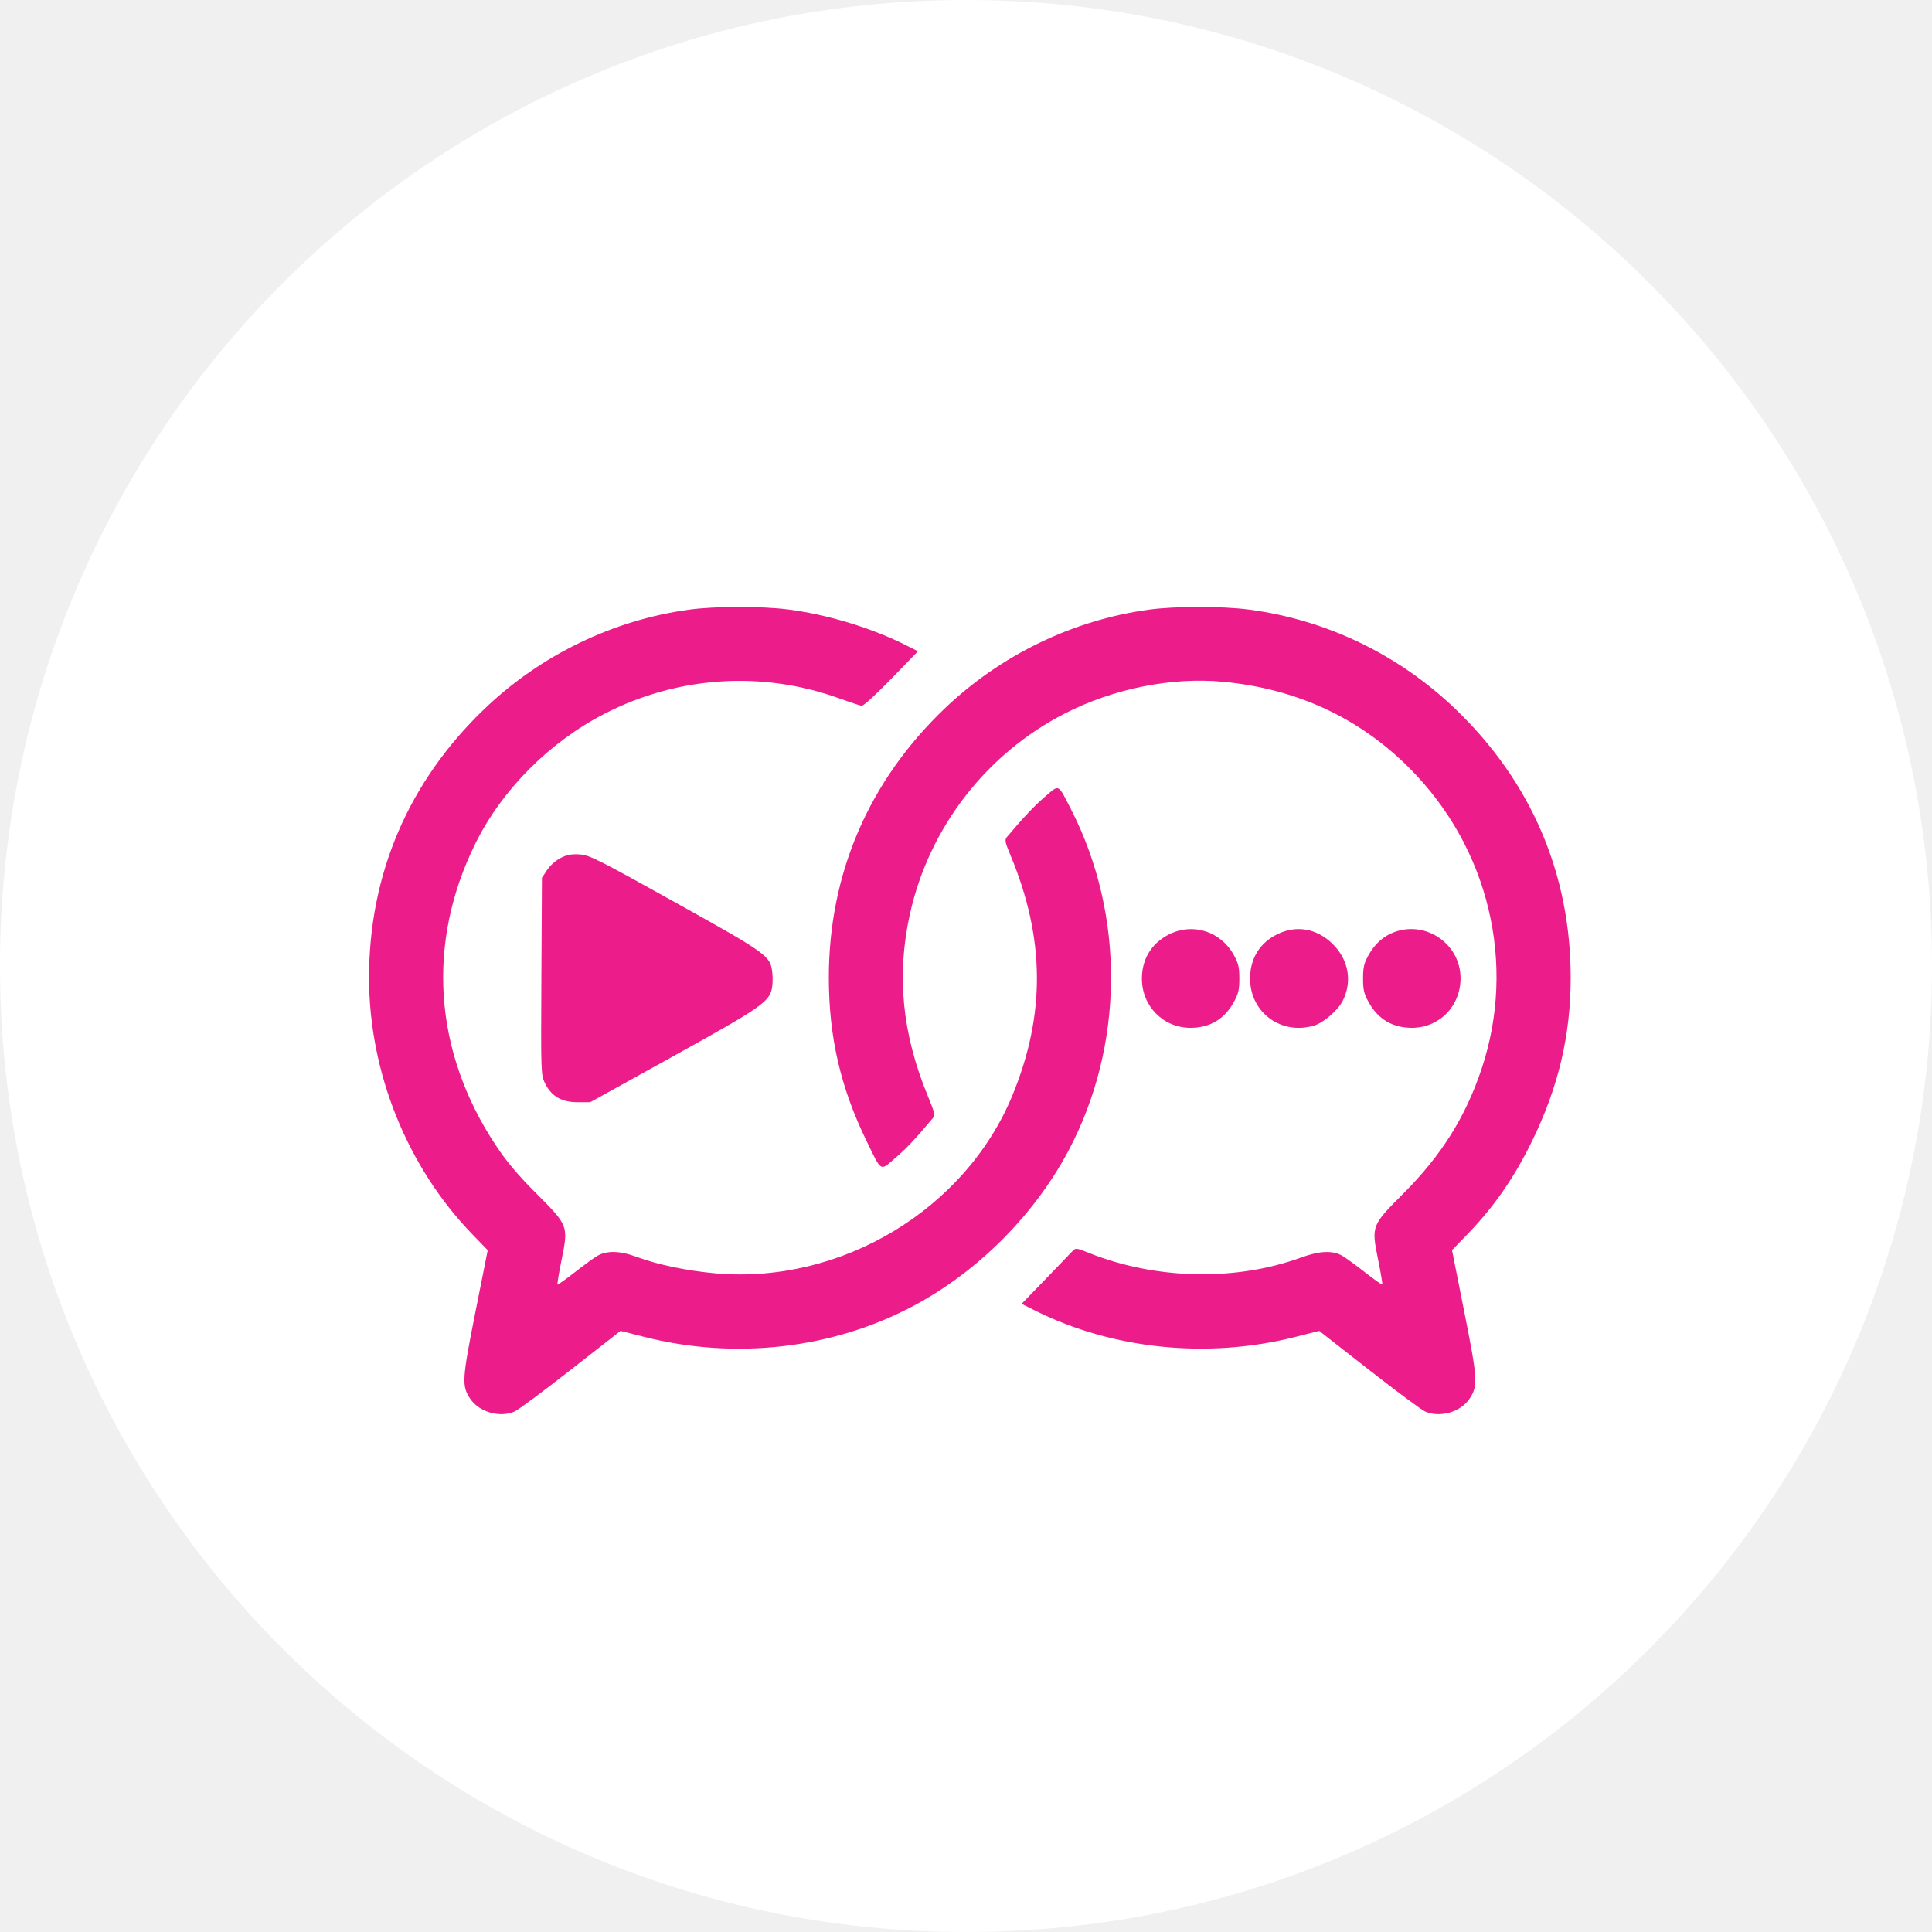
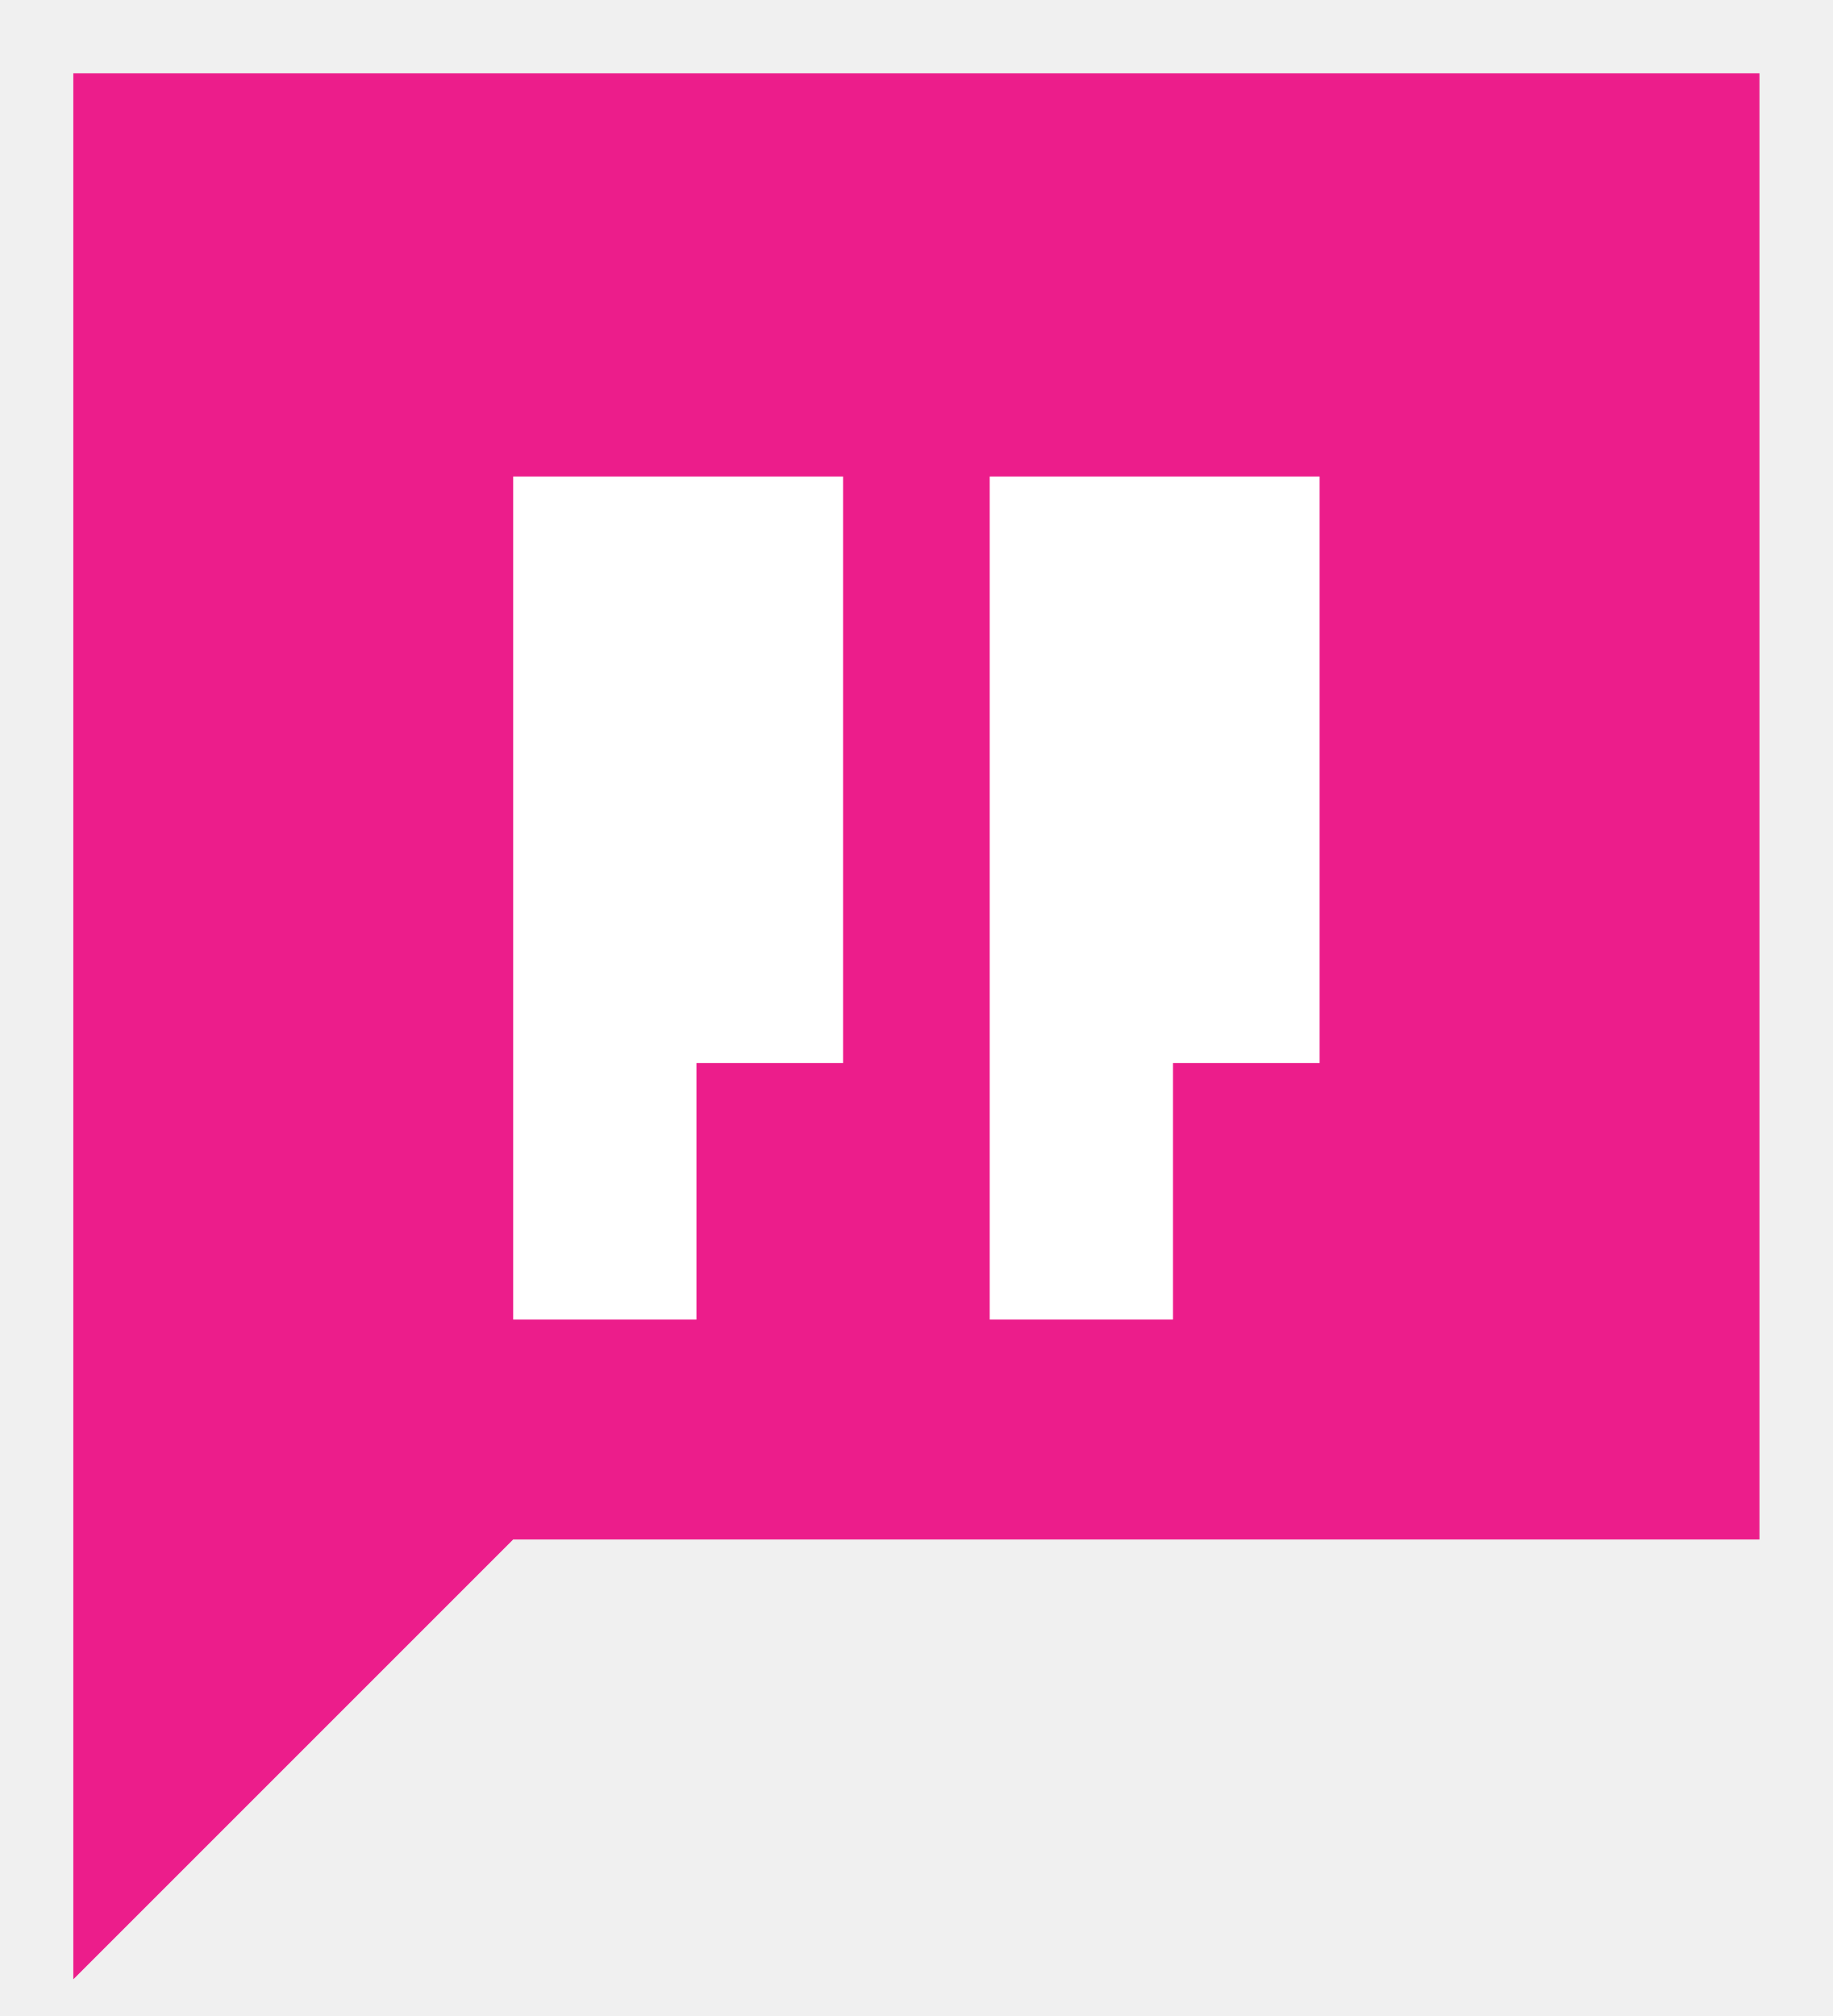
- <svg xmlns="http://www.w3.org/2000/svg" width="750" height="750" viewBox="0 0 750 750">
-   <circle cx="375" cy="375" r="375" fill="#FFFFFF" />
-   <path d="M 231.684 190.544 C 192.296 195.910, 154.801 214.089, 125.784 241.888 C 86.497 279.525, 65.949 327.456, 66.018 381.301 C 66.081 430.139, 85.794 479.051, 119.415 513.795 L 127.442 522.090 121.089 554.023 C 114.148 588.909, 113.939 592.287, 118.313 598.897 C 122.904 605.834, 133.463 608.937, 141.282 605.645 C 143.052 604.901, 156.130 595.195, 170.344 584.078 L 196.187 563.865 208.344 566.955 C 255.685 578.987, 306.134 573.162, 348 550.830 C 381.031 533.211, 410.211 504.031, 427.830 471 C 456.918 416.470, 457.506 348.878, 429.371 293.929 C 422.459 280.430, 423.435 280.911, 415.943 287.313 C 410.550 291.923, 404.671 298.145, 396.208 308.203 C 394.944 309.705, 395.159 310.828, 398.026 317.703 C 415.943 360.663, 416.252 400.165, 398.996 442.009 C 374.619 501.124, 310.324 539.720, 245.574 534.109 C 230.997 532.846, 215.007 529.522, 204.631 525.598 C 196.014 522.339, 188.863 522.176, 184.021 525.128 C 182.107 526.295, 176.799 530.172, 172.224 533.744 C 167.649 537.317, 163.741 540.073, 163.539 539.870 C 163.337 539.666, 164.299 533.924, 165.677 527.110 C 169.238 509.493, 169.191 509.371, 152.549 492.688 C 142.889 483.006, 137.355 476.434, 131.729 467.967 C 99.381 419.282, 95.567 363.082, 121.111 311.500 C 134.925 283.604, 159.577 258.910, 188.242 244.256 C 226.123 224.891, 269.752 222.107, 309.509 236.519 C 315.004 238.511, 320.197 240.222, 321.048 240.320 C 321.899 240.419, 328.791 234.109, 336.364 226.298 L 350.132 212.096 344.126 209.064 C 326.378 200.104, 303.675 193.166, 283.424 190.511 C 269.528 188.689, 245.180 188.705, 231.684 190.544 M 469.684 190.544 C 430.296 195.910, 392.801 214.089, 363.784 241.888 C 324.595 279.430, 304 327.354, 304 381 C 304 411.646, 310.036 437.823, 323.486 465.500 C 331.481 481.953, 330.370 481.309, 338.566 474.231 C 344.463 469.139, 348.433 464.920, 357.814 453.774 C 359.107 452.237, 358.823 450.970, 355.234 442.274 C 341.909 409.980, 338.945 379.672, 346.011 347.952 C 355.958 303.293, 385.535 265.067, 426.242 244.256 C 451.425 231.382, 481.541 225.366, 508.157 227.893 C 546.094 231.495, 578.476 246.501, 604.480 272.529 C 645.639 313.728, 660.056 373.885, 641.827 428.370 C 633.536 453.150, 621.048 473.044, 601.451 492.688 C 584.809 509.371, 584.762 509.493, 588.323 527.110 C 589.701 533.924, 590.663 539.666, 590.461 539.870 C 590.259 540.073, 586.351 537.317, 581.776 533.744 C 577.201 530.172, 571.893 526.295, 569.979 525.128 C 565.020 522.105, 558.168 522.349, 548.441 525.895 C 514.512 538.262, 473.245 537.363, 438.598 523.503 C 431.967 520.850, 431.734 520.826, 430.072 522.637 C 429.133 523.662, 422.836 530.208, 416.078 537.185 L 403.792 549.870 410.646 553.300 C 451.027 573.507, 500.277 578.488, 545.656 566.955 L 557.813 563.865 583.656 584.078 C 597.870 595.195, 610.948 604.901, 612.718 605.645 C 620.537 608.937, 631.096 605.834, 635.687 598.897 C 640.061 592.287, 639.852 588.909, 632.911 554.023 L 626.558 522.090 634.585 513.795 C 648.374 499.546, 658.731 484.598, 668.046 465.500 C 681.609 437.695, 687.943 410.942, 687.982 381.301 C 688.051 327.413, 667.535 279.555, 628.216 241.888 C 598.823 213.729, 561.475 195.761, 521.424 190.511 C 507.528 188.689, 483.180 188.705, 469.684 190.544 M 165.168 319.089 C 162.690 320.348, 159.695 323.014, 158.168 325.321 L 155.500 329.352 155.223 380.305 C 154.950 430.667, 154.972 431.310, 157.094 435.695 C 160.335 442.390, 165.675 445.500, 173.927 445.500 L 180.500 445.500 223.500 421.690 C 268.949 396.525, 273.243 393.554, 274.596 386.339 C 274.954 384.434, 275.017 380.845, 274.737 378.363 C 273.766 369.747, 272.306 368.693, 224.439 342.046 C 184.111 319.597, 180.060 317.563, 175.005 317.240 C 170.809 316.972, 168.470 317.412, 165.168 319.089 M 480.220 358.578 C 471.117 363.114, 466.044 371.317, 466.044 381.500 C 466.044 395.820, 477.086 407, 491.228 407 C 501.167 407, 508.741 402.512, 513.582 393.754 C 516.011 389.360, 516.486 387.354, 516.486 381.500 C 516.486 375.646, 516.011 373.640, 513.582 369.246 C 506.861 357.088, 492.454 352.481, 480.220 358.578 M 536.500 358.383 C 527.179 362.790, 522.044 371.002, 522.044 381.500 C 522.044 399.108, 538.154 410.929, 555.193 405.824 C 560.047 404.370, 567.460 397.979, 569.947 393.105 C 575.085 383.032, 573.053 371.636, 564.664 363.479 C 556.590 355.629, 546.274 353.762, 536.500 358.383 M 596.910 357.371 C 591.291 359.379, 586.579 363.527, 583.418 369.246 C 580.989 373.640, 580.514 375.646, 580.514 381.500 C 580.514 387.354, 580.989 389.360, 583.418 393.754 C 588.259 402.512, 595.833 407, 605.772 407 C 619.926 407, 630.926 395.849, 630.978 381.446 C 631.042 363.872, 613.467 351.453, 596.910 357.371" stroke="none" fill="#EC1D8B" fill-rule="evenodd" transform="translate(375 375) scale(0.75) translate(-375 -375)" />
+ <svg xmlns="http://www.w3.org/2000/svg" viewBox="0 0 100 110">
+   <path d="M4 4 H96 V84 H28 L4 108 Z" fill="#EC1D8B" />
+   <path d="M28 26 H46 V58 H38 V72 H28 Z" fill="#FFFFFF" />
+   <path d="M54 26 H72 V58 H64 V72 H54 Z" fill="#FFFFFF" />
</svg>
